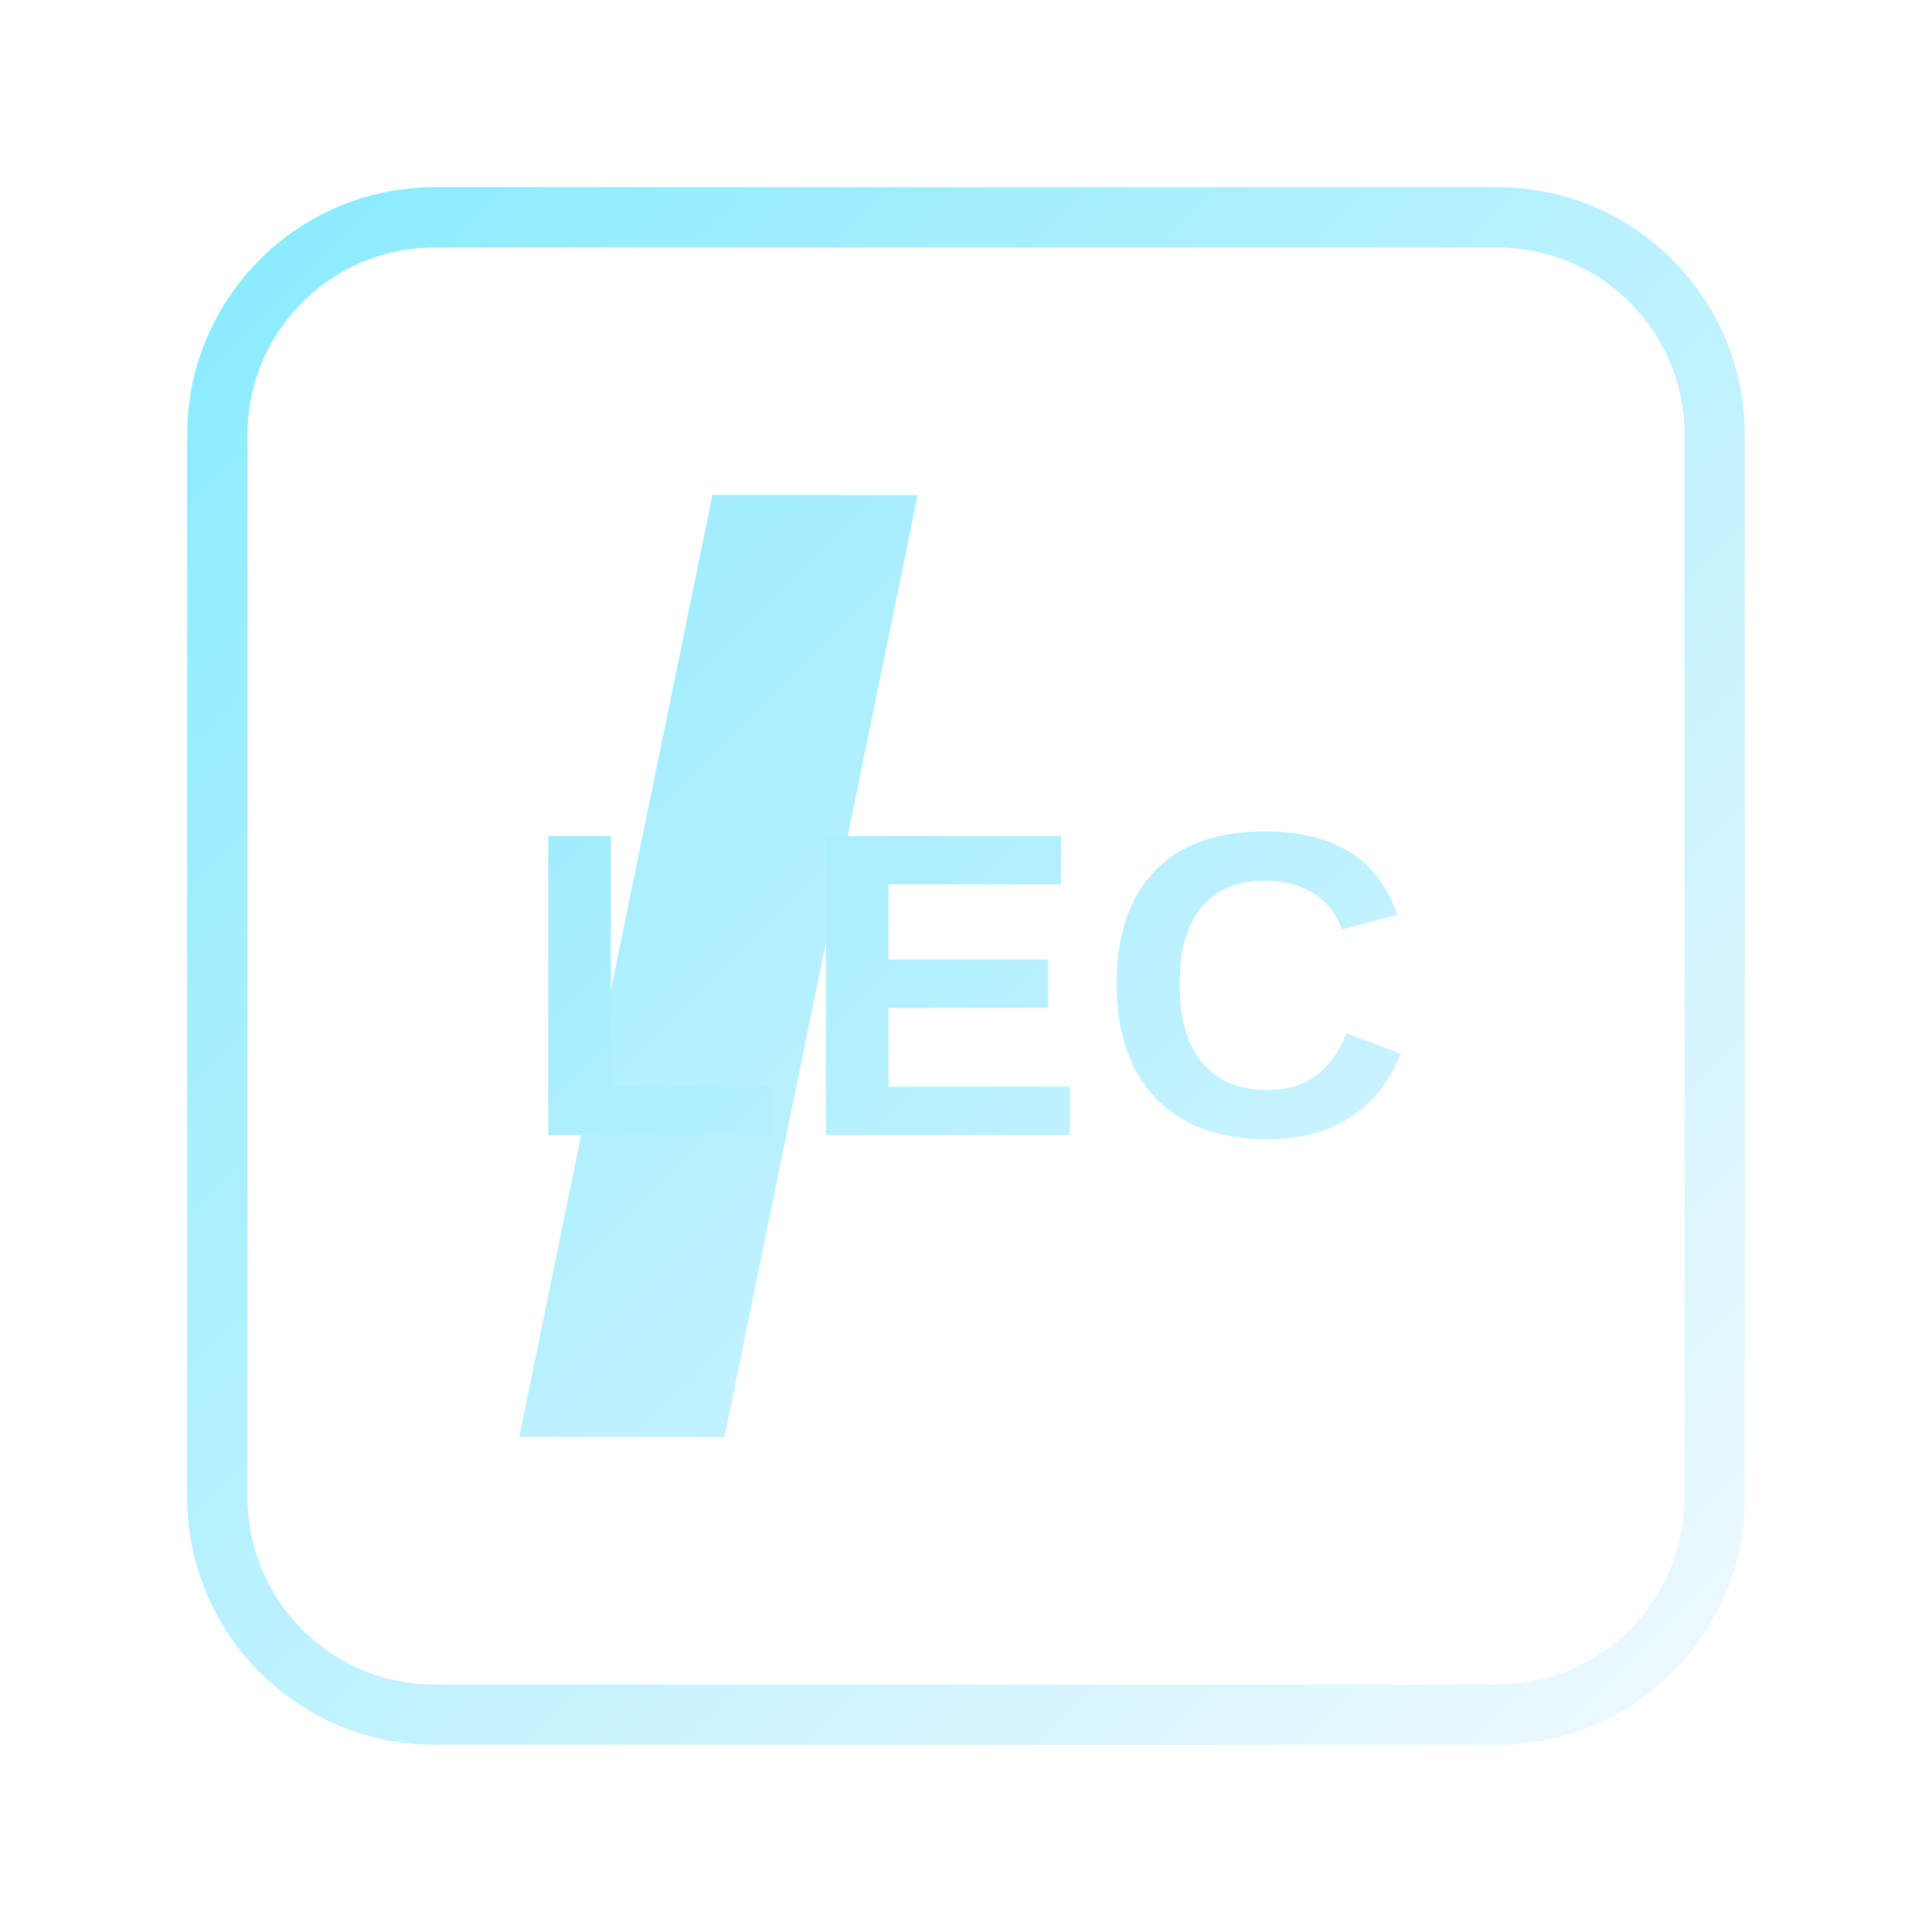
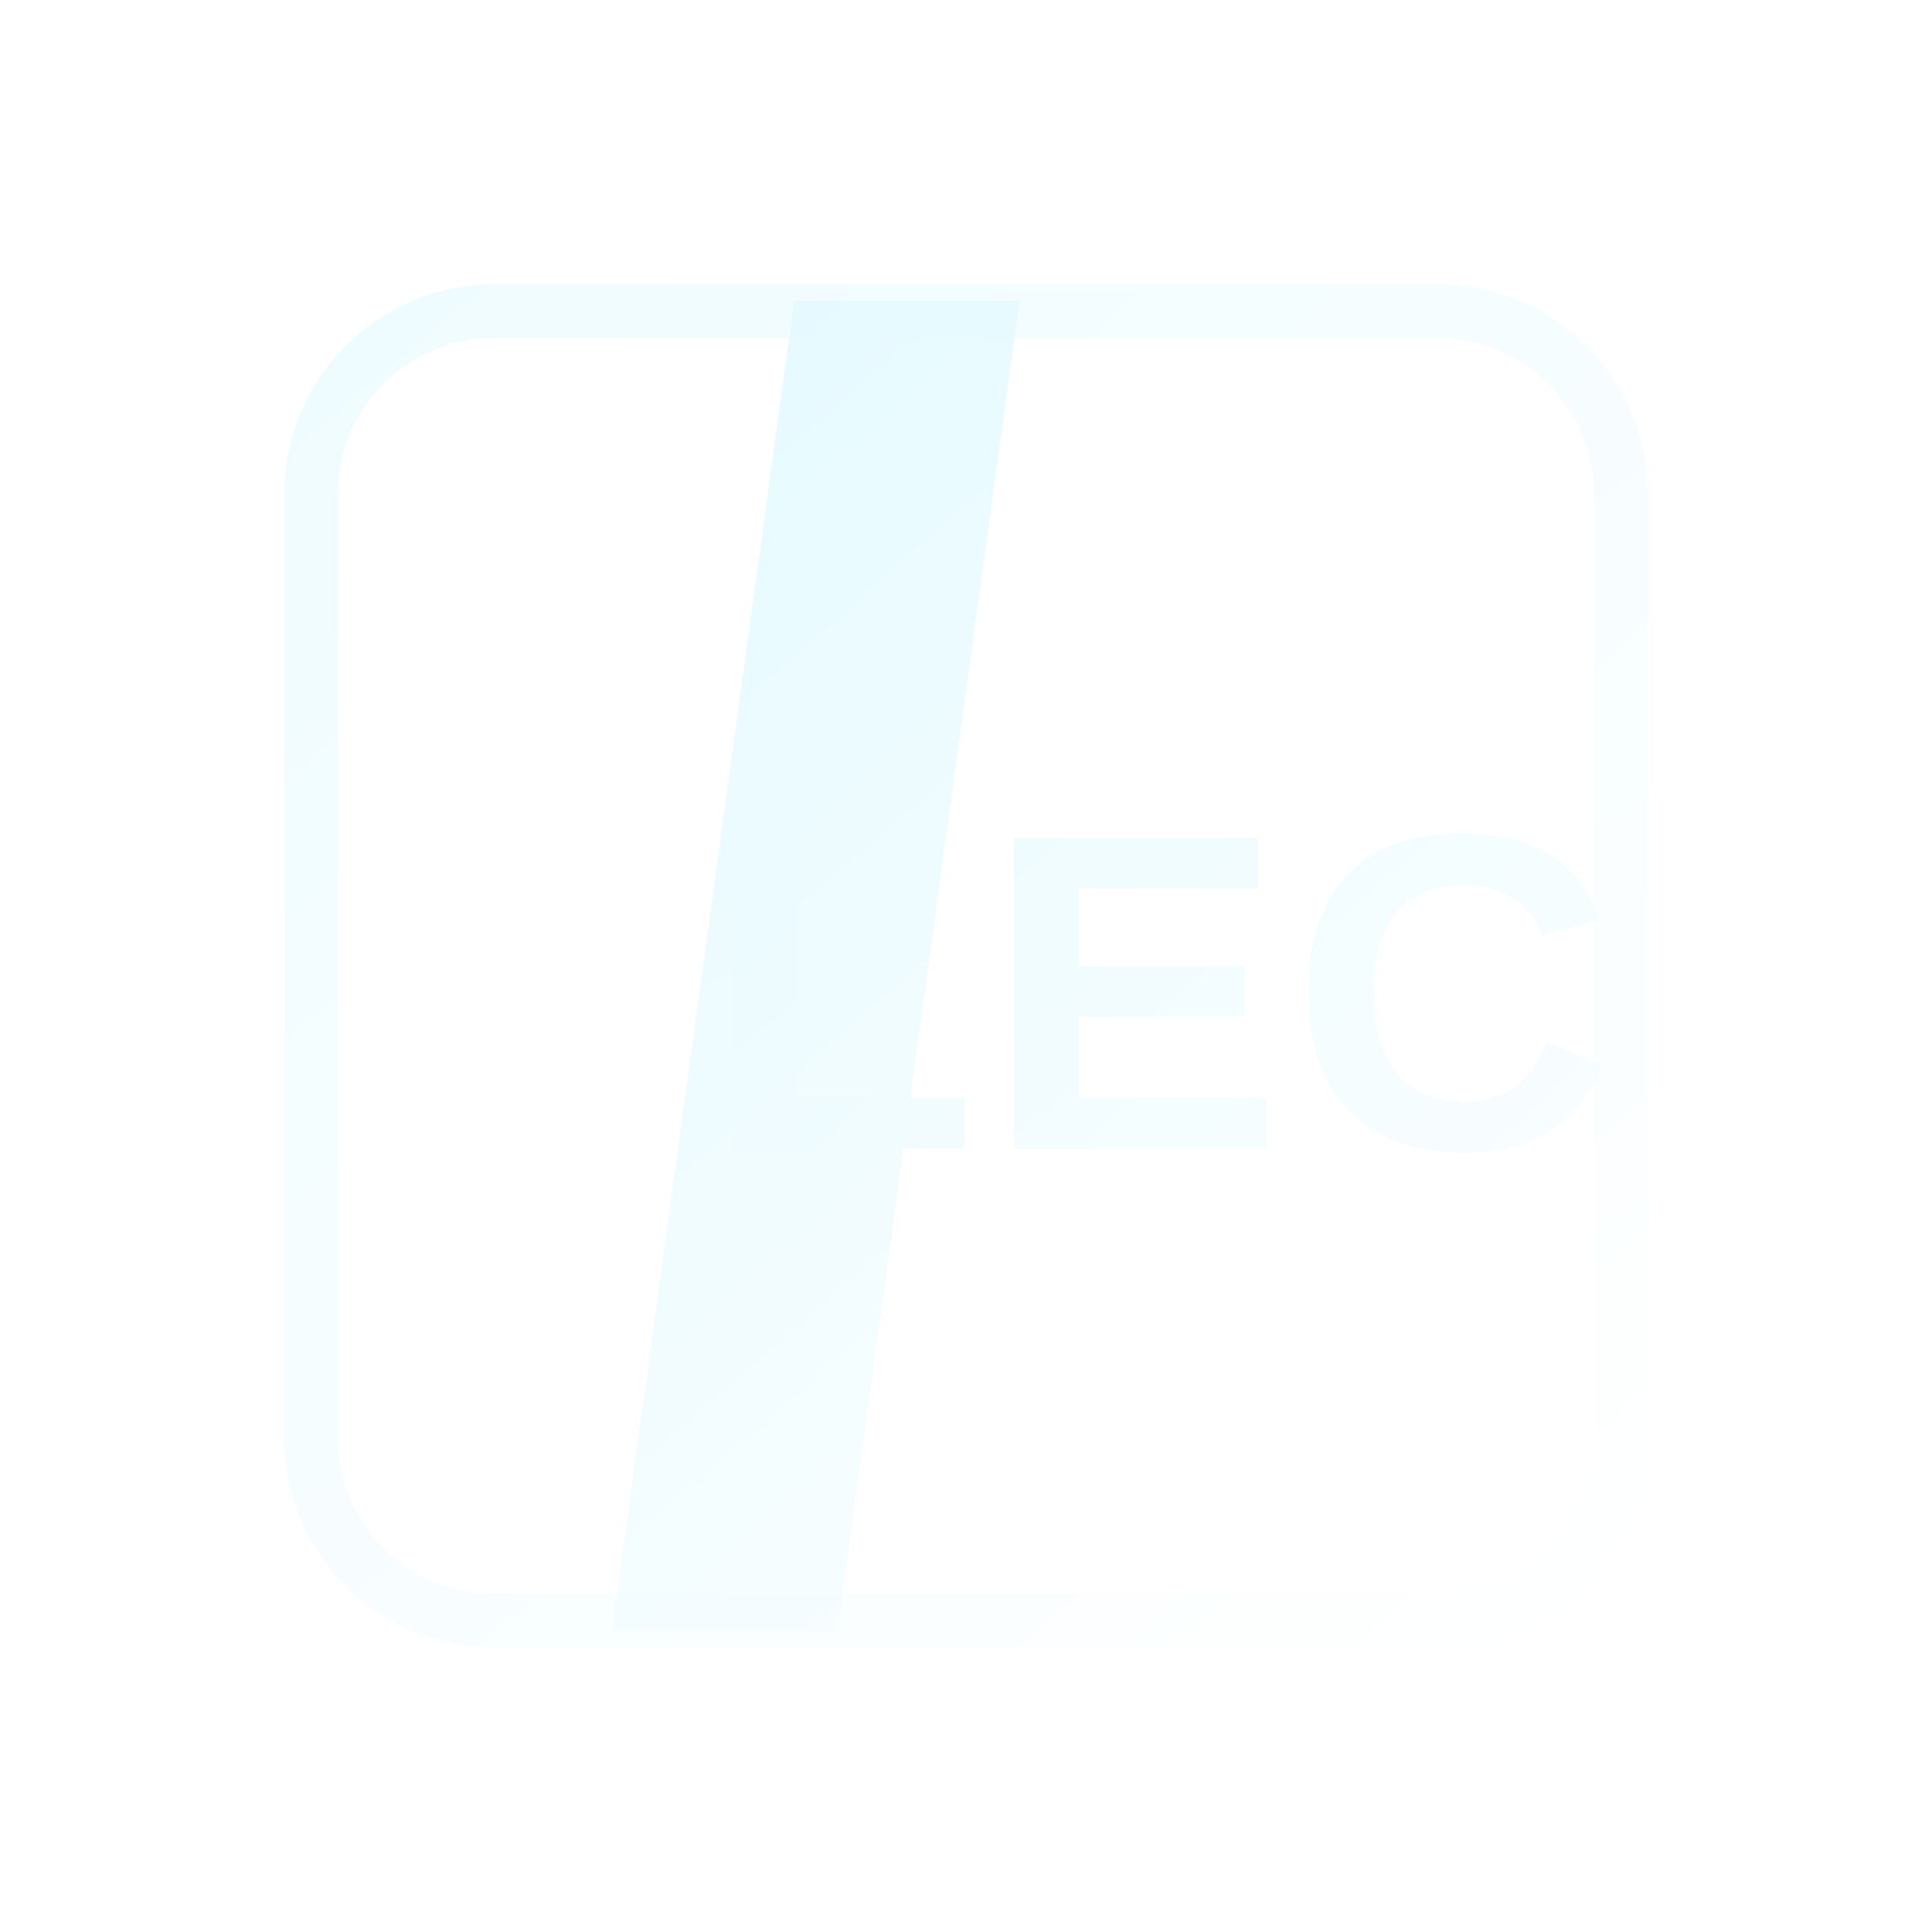
- <svg xmlns="http://www.w3.org/2000/svg" viewBox="0 0 320 320" fill="none">
+ <svg xmlns="http://www.w3.org/2000/svg" viewBox="0 0 360 360" fill="none">
  <defs>
-     <linearGradient id="g" x1="40" y1="40" x2="280" y2="280" gradientUnits="userSpaceOnUse">
-       <stop stop-color="#7EE8FF" />
-       <stop offset="1" stop-color="#EAF7FF" />
+     <linearGradient id="g" x1="70" y1="60" x2="280" y2="300" gradientUnits="userSpaceOnUse">
+       <stop stop-color="#73E3FF" stop-opacity="0.95" />
+       <stop offset="1" stop-color="#F6FBFF" stop-opacity="0.95" />
    </linearGradient>
  </defs>
-   <rect x="36" y="36" width="248" height="248" rx="36" stroke="url(#g)" stroke-opacity="0.9" stroke-width="10" />
-   <path d="M86 238 L118 82 H152 L120 238 Z" fill="url(#g)" fill-opacity="0.92" />
-   <text x="160" y="188" font-family="Arial, Helvetica, sans-serif" font-size="72" font-weight="900" letter-spacing="2" text-anchor="middle" fill="url(#g)">LEC</text>
+   <g opacity="0.22">
+     <path d="M148 56H190L156 304H114L148 56Z" fill="url(#g)" />
+     <text x="216" y="214" font-family="Arial, Helvetica, sans-serif" font-size="84" font-weight="900" letter-spacing="1" text-anchor="middle" fill="url(#g)">LEC</text>
+     <rect x="58" y="58" width="244" height="244" rx="34" stroke="url(#g)" stroke-width="10" opacity="0.55" />
+   </g>
</svg>
